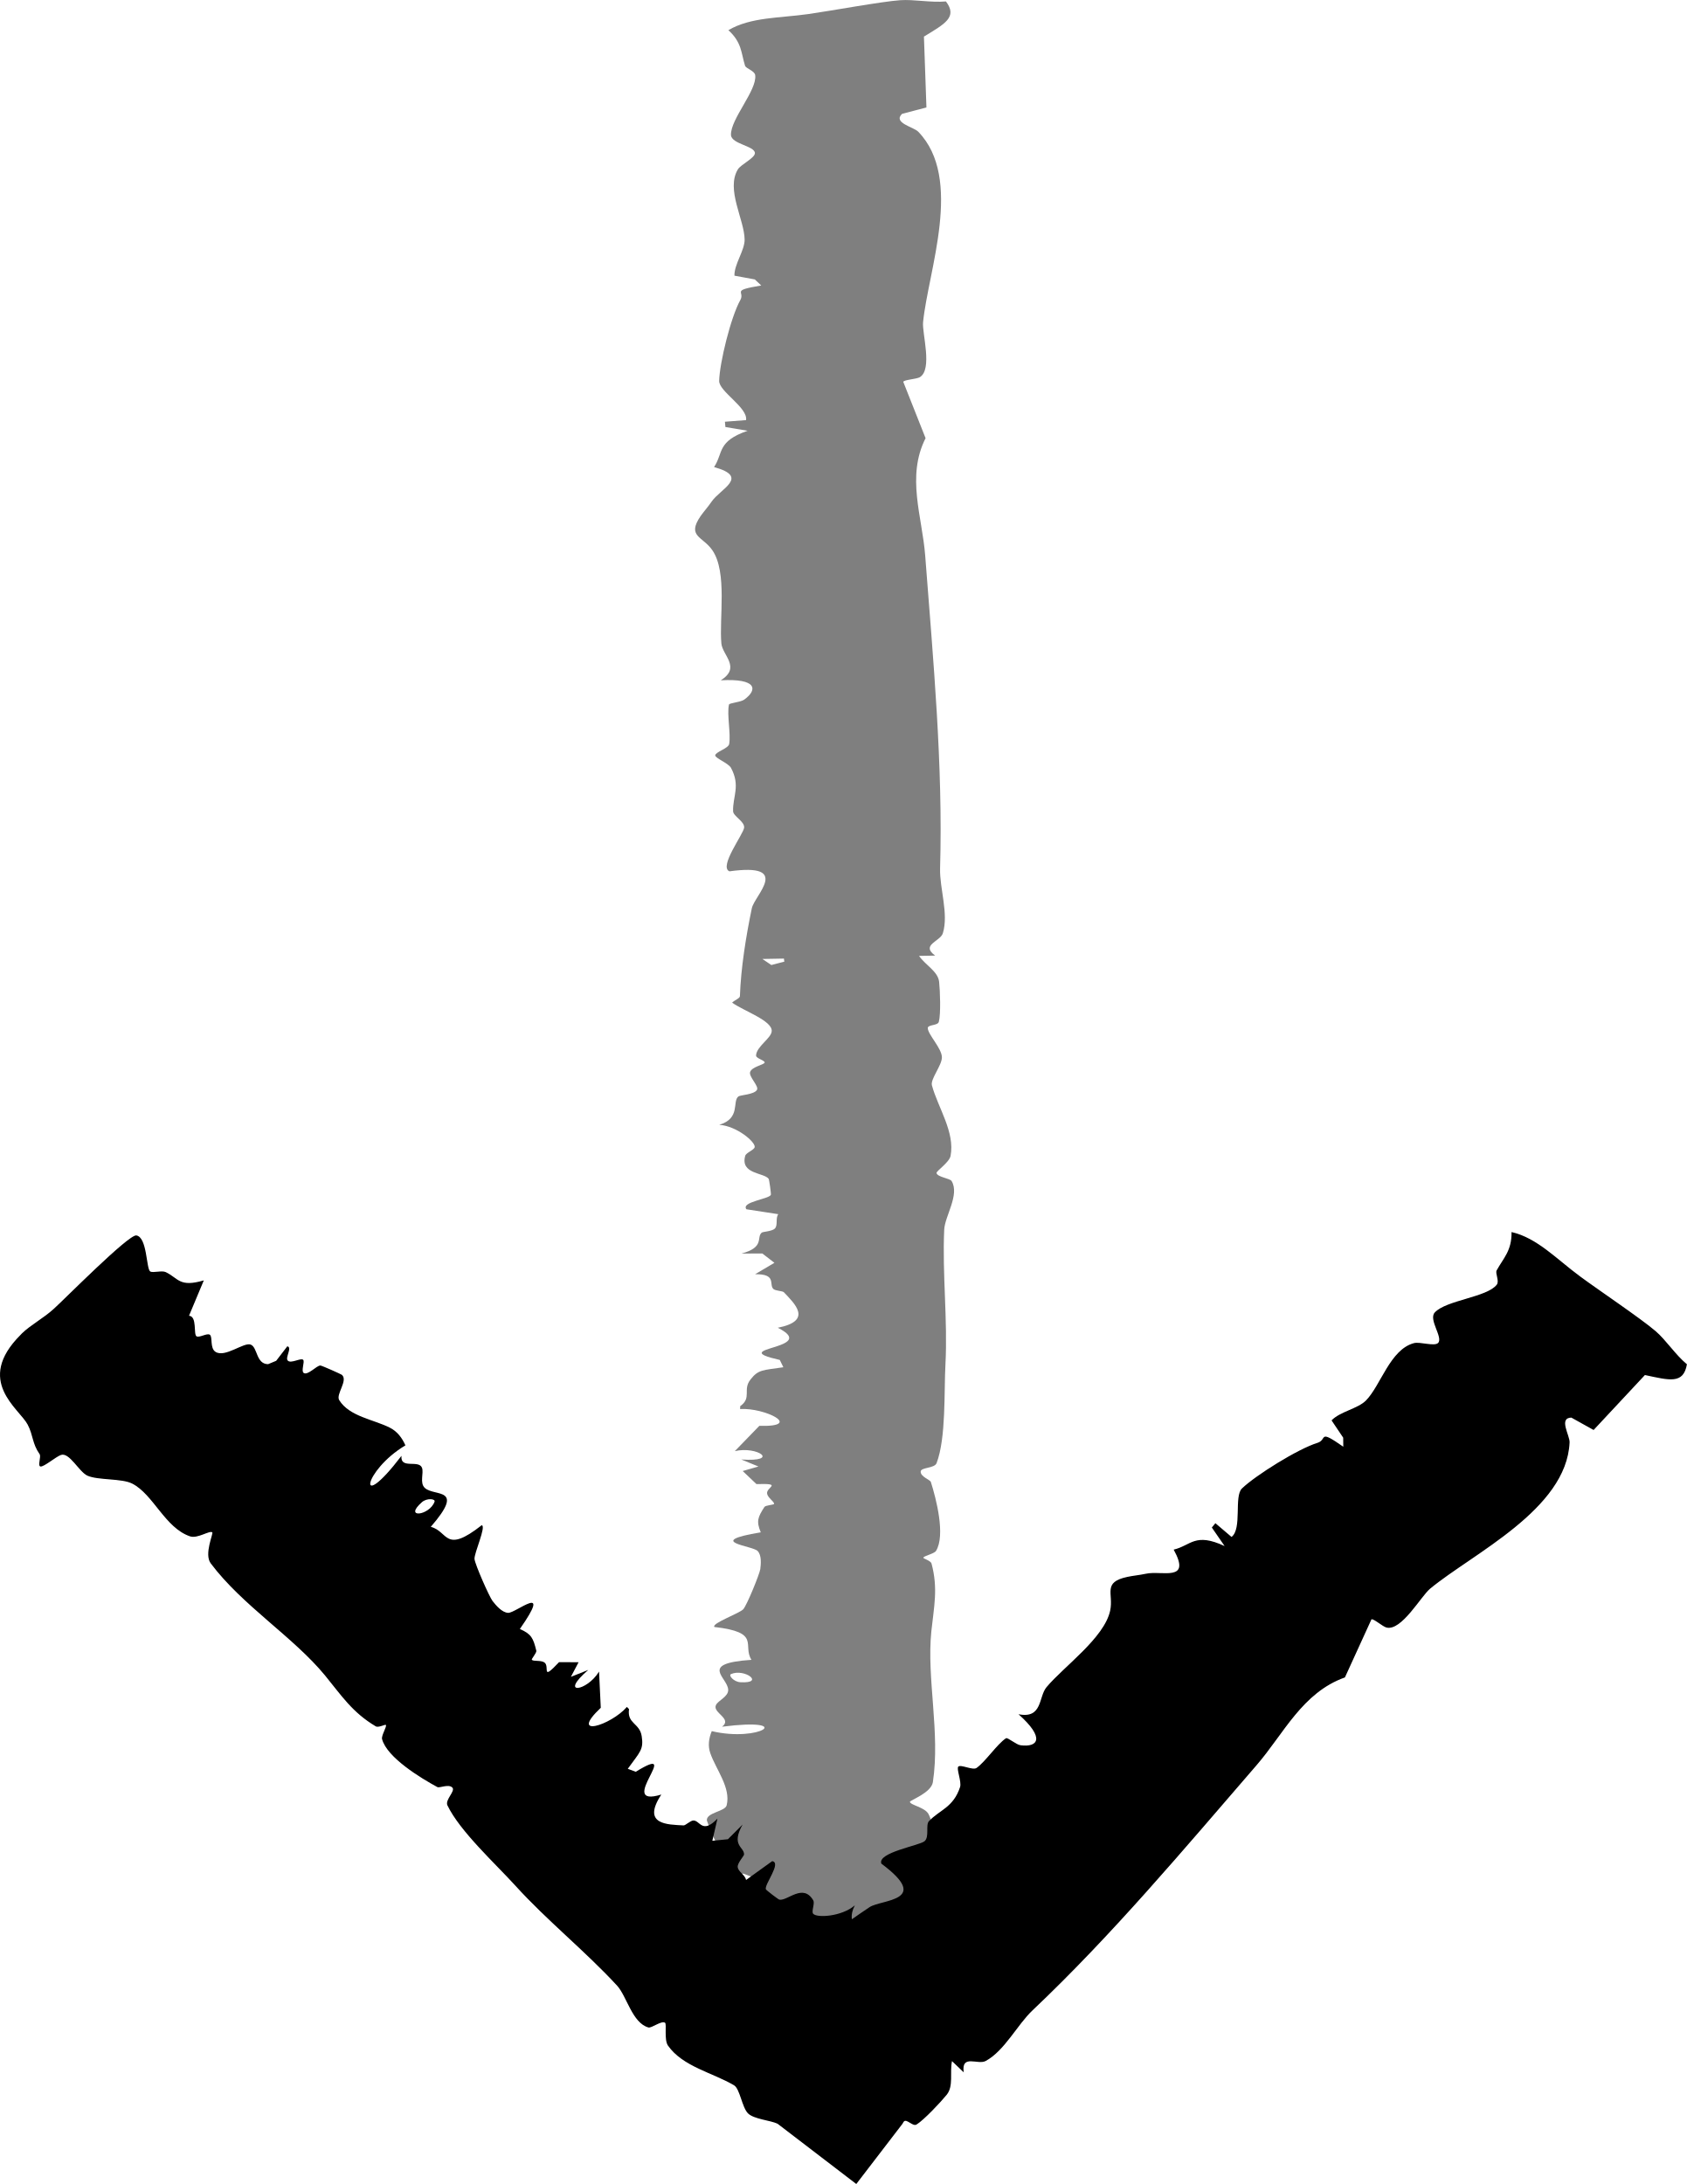
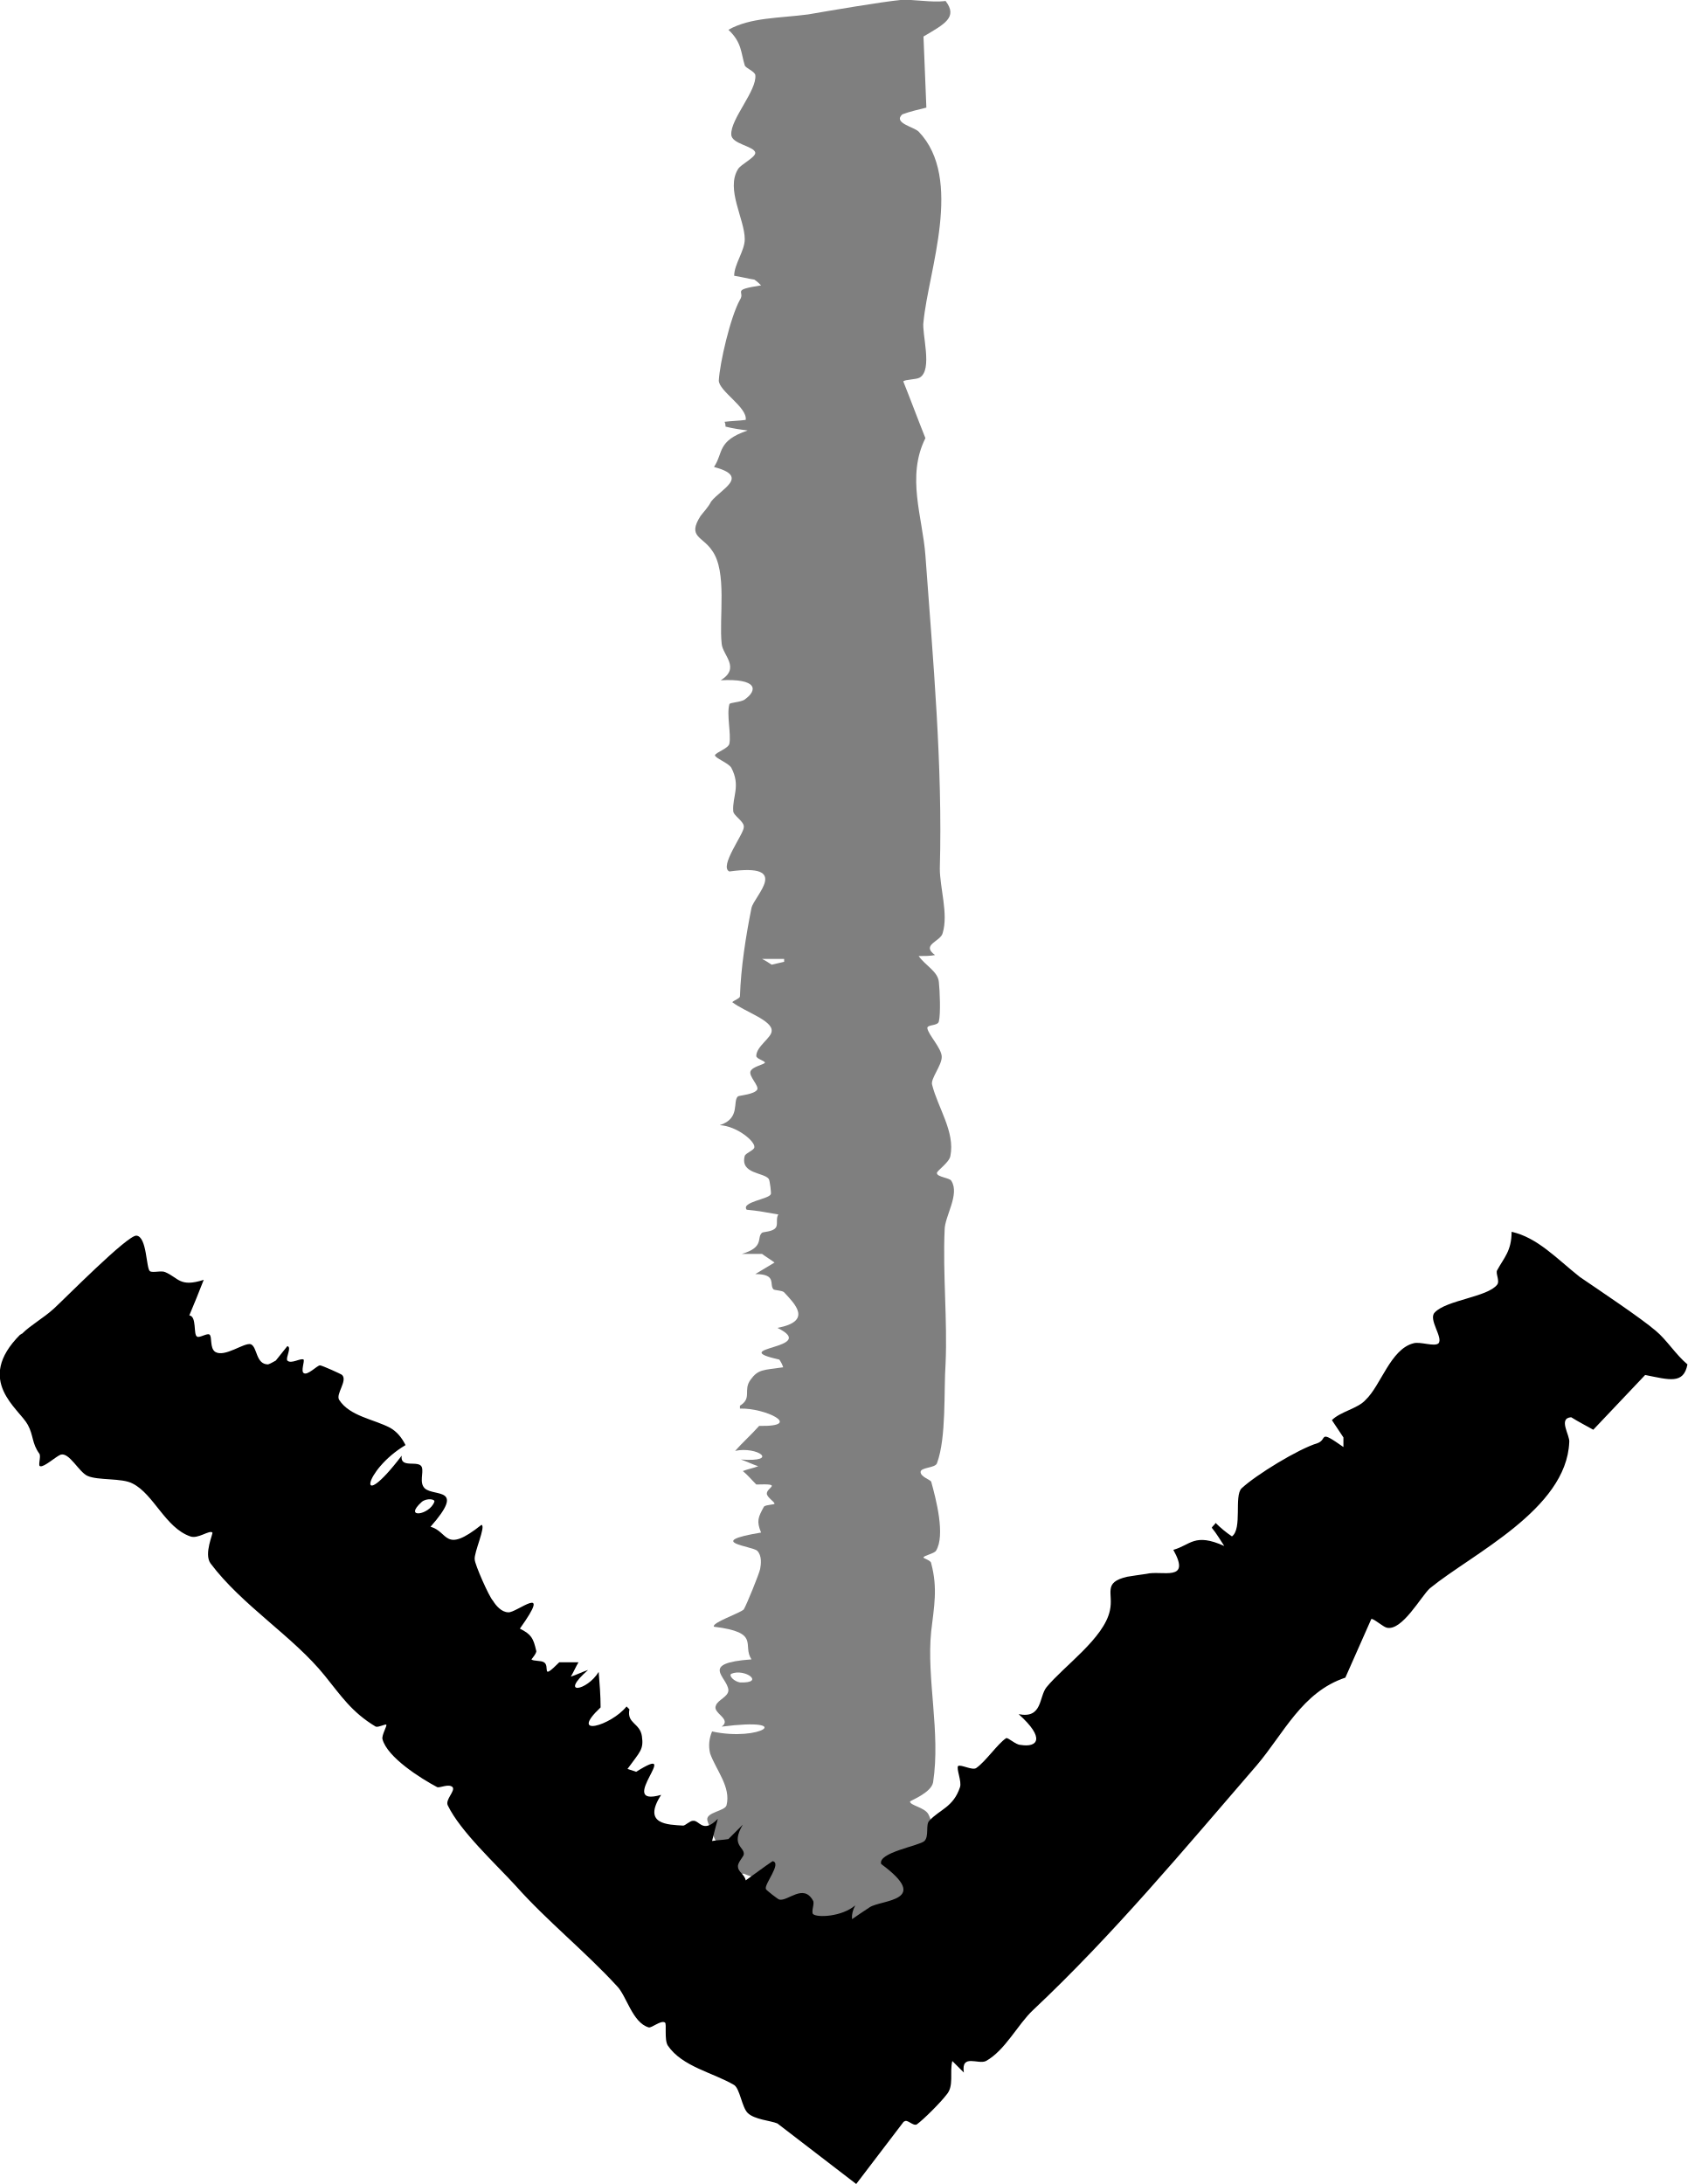
- <svg xmlns="http://www.w3.org/2000/svg" preserveAspectRatio="none" overflow="visible" style="display: block;" width="17.555" height="22.729" viewBox="0 0 17.555 22.729" fill="none">
-   <g id="Group">
-     <path id="Vector" opacity="0.5" d="M10.248 20.401C10.266 20.426 10.168 20.462 10.163 20.492C10.141 20.619 10.073 20.666 10.034 20.78C9.977 20.949 10.106 21.453 9.426 21.453C9.426 21.453 9.426 21.453 9.426 21.453C9.42 21.453 9.413 21.453 9.406 21.452C9.277 21.451 9.135 21.408 8.989 21.401C8.842 21.395 7.897 21.4 7.844 21.339C7.773 21.251 8.016 21.04 8.005 20.993C7.998 20.96 7.912 20.921 7.897 20.88C7.847 20.747 7.91 20.678 7.677 20.559C7.8 20.511 7.923 20.463 8.046 20.416C7.989 20.353 8.151 20.259 8.142 20.221C8.135 20.19 8.038 20.172 8.033 20.139C8.027 20.103 8.132 20.047 8.117 19.981C8.091 19.873 7.837 19.854 7.805 19.789C7.772 19.722 7.91 19.617 7.82 19.531C7.792 19.52 7.764 19.509 7.737 19.499C7.673 19.506 7.61 19.514 7.547 19.522C7.518 19.479 7.647 19.46 7.649 19.42C7.652 19.373 7.53 19.35 7.53 19.318C7.531 19.292 7.629 19.257 7.623 19.224C7.614 19.175 7.472 19.186 7.446 19.16C7.435 19.149 7.357 18.956 7.356 18.945C7.35 18.862 7.545 18.854 7.562 18.788C7.608 18.605 7.451 18.416 7.392 18.246C7.365 18.17 7.376 18.091 7.407 18.016C7.905 18.135 8.292 17.871 7.514 17.97C7.625 17.886 7.414 17.826 7.45 17.746C7.473 17.695 7.581 17.659 7.578 17.585C7.572 17.454 7.266 17.311 7.82 17.274C7.723 17.12 7.924 16.988 7.434 16.932C7.404 16.893 7.696 16.791 7.735 16.747C7.773 16.705 7.904 16.383 7.912 16.33C7.919 16.277 7.927 16.185 7.884 16.141C7.831 16.085 7.323 16.046 7.917 15.947C7.869 15.832 7.886 15.79 7.955 15.683C7.967 15.664 8.056 15.662 8.056 15.65C8.056 15.627 7.99 15.587 7.983 15.545C7.97 15.476 8.155 15.437 7.872 15.445C7.824 15.4 7.777 15.354 7.729 15.309C7.784 15.293 7.839 15.277 7.893 15.262C7.834 15.237 7.774 15.213 7.714 15.189C8.124 15.217 7.883 15.047 7.647 15.102C7.732 15.015 7.817 14.927 7.902 14.839C8.368 14.851 7.955 14.647 7.702 14.664C7.702 14.654 7.703 14.644 7.703 14.634C7.827 14.546 7.726 14.465 7.809 14.358C7.892 14.251 7.937 14.261 8.152 14.229C8.139 14.203 8.127 14.178 8.115 14.153C7.527 14.021 8.545 14.044 8.094 13.818C8.463 13.745 8.269 13.567 8.157 13.448C8.144 13.435 8.073 13.434 8.05 13.416C7.997 13.371 8.089 13.257 7.858 13.261C7.925 13.221 7.992 13.182 8.059 13.142C8.017 13.11 7.975 13.078 7.933 13.045C7.861 13.045 7.788 13.046 7.716 13.046C7.962 12.98 7.868 12.878 7.927 12.828C7.938 12.818 8.038 12.815 8.065 12.784C8.097 12.748 8.068 12.68 8.099 12.636C7.989 12.619 7.879 12.602 7.768 12.585C7.708 12.508 8 12.48 8.022 12.435C8.026 12.426 8.005 12.276 7.999 12.268C7.95 12.202 7.702 12.221 7.755 12.029C7.764 11.995 7.85 11.968 7.854 11.937C7.86 11.882 7.665 11.718 7.485 11.706C7.71 11.639 7.618 11.463 7.684 11.411C7.704 11.395 7.847 11.392 7.877 11.343C7.902 11.304 7.787 11.203 7.807 11.154C7.828 11.101 7.948 11.082 7.957 11.059C7.964 11.036 7.867 11.016 7.868 10.985C7.871 10.891 8.028 10.805 8.031 10.73C8.035 10.621 7.747 10.525 7.619 10.435C7.638 10.412 7.7 10.39 7.7 10.367C7.71 10.075 7.763 9.745 7.824 9.452C7.853 9.316 8.243 8.978 7.591 9.068C7.477 9.021 7.74 8.677 7.744 8.612C7.748 8.547 7.631 8.495 7.629 8.443C7.624 8.288 7.708 8.179 7.607 7.991C7.58 7.942 7.441 7.89 7.443 7.861C7.445 7.826 7.579 7.789 7.588 7.744C7.607 7.636 7.563 7.436 7.586 7.333C7.591 7.315 7.708 7.308 7.745 7.281C7.889 7.176 7.876 7.059 7.501 7.08C7.714 6.946 7.519 6.821 7.507 6.697C7.483 6.434 7.571 5.955 7.413 5.726C7.313 5.581 7.145 5.585 7.29 5.372C7.323 5.325 7.366 5.278 7.405 5.221C7.495 5.087 7.806 4.964 7.431 4.861C7.529 4.712 7.46 4.594 7.78 4.483C7.703 4.47 7.626 4.457 7.549 4.444C7.548 4.426 7.546 4.407 7.544 4.389C7.617 4.383 7.69 4.378 7.764 4.372C7.784 4.241 7.482 4.075 7.484 3.964C7.488 3.778 7.605 3.3 7.704 3.123C7.756 3.03 7.599 3.025 7.922 2.971C7.9 2.95 7.877 2.929 7.855 2.908C7.784 2.895 7.713 2.882 7.643 2.869C7.64 2.749 7.75 2.607 7.749 2.493C7.746 2.284 7.552 1.971 7.679 1.762C7.712 1.71 7.857 1.644 7.856 1.593C7.854 1.518 7.612 1.5 7.607 1.405C7.6 1.241 7.881 0.937 7.859 0.782C7.853 0.736 7.763 0.715 7.753 0.683C7.712 0.55 7.72 0.441 7.58 0.314C7.812 0.177 8.112 0.189 8.414 0.146C8.642 0.114 9.17 0.016 9.369 0.002C9.51 -0.008 9.69 0.029 9.844 0.015C9.968 0.179 9.832 0.248 9.615 0.381C9.623 0.627 9.632 0.872 9.641 1.118C9.557 1.141 9.472 1.163 9.388 1.185C9.388 1.185 9.388 1.185 9.387 1.185C9.29 1.28 9.507 1.32 9.556 1.371C10.028 1.858 9.659 2.818 9.606 3.354C9.595 3.47 9.708 3.846 9.571 3.926C9.536 3.946 9.406 3.952 9.4 3.974C9.477 4.169 9.555 4.364 9.632 4.56C9.43 4.961 9.597 5.376 9.628 5.781C9.712 6.876 9.814 7.96 9.783 9.037C9.777 9.245 9.874 9.509 9.812 9.712C9.786 9.798 9.577 9.833 9.732 9.945C9.676 9.946 9.62 9.947 9.564 9.948C9.632 10.046 9.76 10.108 9.773 10.217C9.783 10.309 9.792 10.553 9.77 10.634C9.759 10.676 9.654 10.661 9.655 10.7C9.657 10.767 9.802 10.911 9.802 11.004C9.802 11.088 9.681 11.23 9.698 11.295C9.761 11.528 9.94 11.782 9.892 12.03C9.878 12.099 9.742 12.187 9.746 12.208C9.754 12.25 9.886 12.263 9.903 12.291C9.989 12.434 9.832 12.657 9.826 12.798C9.805 13.255 9.863 13.739 9.839 14.195C9.823 14.482 9.847 14.961 9.747 15.226C9.726 15.284 9.581 15.268 9.581 15.316C9.581 15.37 9.679 15.399 9.687 15.423C9.742 15.596 9.841 15.977 9.741 16.14C9.722 16.171 9.608 16.193 9.609 16.212C9.609 16.221 9.686 16.242 9.694 16.272C9.764 16.532 9.719 16.722 9.692 16.978C9.642 17.467 9.786 18.033 9.708 18.547C9.691 18.659 9.467 18.736 9.469 18.752C9.473 18.786 9.624 18.808 9.662 18.878C9.784 19.111 9.623 19.424 9.699 19.645C9.736 19.754 9.928 19.905 9.971 20.012C10.005 20.098 9.929 20.301 10.014 20.339C10.064 20.362 10.228 20.373 10.248 20.401ZM7.704 17.507C7.966 17.522 7.748 17.361 7.608 17.422C7.577 17.435 7.636 17.503 7.704 17.507ZM8.158 9.976C8.083 9.977 8.009 9.979 7.934 9.98C7.965 10.001 7.996 10.022 8.027 10.043C8.072 10.032 8.117 10.02 8.162 10.008C8.161 9.997 8.159 9.986 8.158 9.976Z" fill="currentColor" />
-     <path id="Vector_2" d="M0.421 15.262C0.389 15.255 0.431 15.159 0.412 15.133C0.334 15.022 0.347 14.939 0.288 14.826C0.201 14.659 -0.267 14.372 0.214 13.892C0.214 13.892 0.214 13.892 0.214 13.892C0.218 13.887 0.223 13.882 0.228 13.877C0.321 13.787 0.453 13.719 0.561 13.62C0.67 13.522 1.335 12.849 1.418 12.857C1.533 12.874 1.521 13.204 1.563 13.232C1.593 13.25 1.683 13.219 1.725 13.239C1.859 13.304 1.866 13.4 2.121 13.325C2.07 13.447 2.019 13.57 1.967 13.693C2.054 13.7 2.011 13.885 2.045 13.907C2.074 13.925 2.156 13.87 2.184 13.891C2.215 13.914 2.182 14.03 2.243 14.069C2.342 14.132 2.536 13.967 2.608 13.993C2.682 14.02 2.663 14.196 2.79 14.197C2.818 14.185 2.846 14.174 2.874 14.162C2.913 14.112 2.952 14.061 2.99 14.011C3.044 14.022 2.966 14.128 2.994 14.159C3.027 14.196 3.132 14.127 3.155 14.152C3.174 14.171 3.131 14.267 3.16 14.288C3.203 14.318 3.295 14.21 3.334 14.211C3.349 14.211 3.549 14.301 3.558 14.308C3.625 14.367 3.493 14.51 3.53 14.571C3.635 14.742 3.888 14.772 4.057 14.858C4.133 14.896 4.184 14.963 4.219 15.042C3.778 15.304 3.701 15.776 4.178 15.151C4.163 15.293 4.356 15.189 4.391 15.274C4.413 15.329 4.364 15.432 4.421 15.485C4.523 15.579 4.847 15.47 4.483 15.89C4.667 15.936 4.625 16.178 5.013 15.873C5.063 15.882 4.933 16.164 4.938 16.225C4.944 16.283 5.092 16.618 5.126 16.662C5.161 16.707 5.224 16.782 5.288 16.785C5.367 16.789 5.755 16.459 5.41 16.953C5.531 17.006 5.549 17.049 5.581 17.178C5.587 17.202 5.526 17.266 5.535 17.274C5.552 17.292 5.628 17.276 5.665 17.301C5.726 17.343 5.624 17.504 5.818 17.298C5.886 17.298 5.954 17.299 6.021 17.299C5.994 17.349 5.968 17.4 5.941 17.451C6.001 17.427 6.061 17.403 6.122 17.379C5.81 17.647 6.109 17.604 6.234 17.396C6.24 17.522 6.246 17.648 6.252 17.773C5.913 18.094 6.358 17.956 6.524 17.764C6.532 17.772 6.539 17.779 6.546 17.787C6.524 17.941 6.657 17.93 6.678 18.069C6.7 18.208 6.66 18.232 6.533 18.408C6.56 18.419 6.588 18.429 6.616 18.439C7.13 18.123 6.393 18.825 6.882 18.676C6.675 18.991 6.946 18.988 7.114 18.997C7.133 18.998 7.184 18.948 7.214 18.946C7.285 18.942 7.305 19.093 7.466 18.927C7.448 19.003 7.431 19.08 7.413 19.157C7.467 19.152 7.521 19.146 7.575 19.141C7.626 19.09 7.677 19.039 7.728 18.988C7.603 19.21 7.746 19.22 7.743 19.3C7.742 19.316 7.673 19.388 7.677 19.43C7.682 19.481 7.754 19.511 7.764 19.565C7.855 19.5 7.946 19.435 8.036 19.369C8.137 19.386 7.952 19.612 7.97 19.662C7.973 19.671 8.101 19.769 8.111 19.77C8.196 19.785 8.357 19.596 8.463 19.777C8.482 19.809 8.442 19.891 8.462 19.916C8.499 19.962 8.759 19.947 8.896 19.829C8.787 20.038 8.984 20.105 8.977 20.191C8.975 20.216 8.876 20.32 8.891 20.378C8.902 20.425 9.059 20.42 9.083 20.47C9.108 20.525 9.037 20.624 9.048 20.648C9.059 20.67 9.144 20.617 9.166 20.64C9.235 20.713 9.188 20.889 9.243 20.947C9.243 20.948 9.244 20.948 9.245 20.949H8.239C8.318 20.868 8.189 20.597 8.167 20.44C8.197 20.436 8.257 20.463 8.275 20.446C8.501 20.233 8.785 20.024 9.049 19.848C9.171 19.766 9.701 19.788 9.172 19.395C9.127 19.279 9.57 19.207 9.622 19.161C9.674 19.115 9.63 18.993 9.667 18.953C9.78 18.834 9.921 18.811 9.991 18.598C10.009 18.542 9.95 18.405 9.973 18.385C10 18.36 10.123 18.427 10.163 18.399C10.257 18.332 10.376 18.151 10.469 18.09C10.487 18.079 10.575 18.158 10.621 18.163C10.801 18.186 10.88 18.09 10.599 17.84C10.851 17.89 10.806 17.659 10.891 17.558C11.071 17.343 11.492 17.046 11.553 16.762C11.591 16.584 11.469 16.467 11.731 16.411C11.789 16.398 11.855 16.393 11.925 16.378C12.09 16.341 12.402 16.469 12.214 16.127C12.395 16.084 12.435 15.946 12.744 16.09C12.7 16.026 12.655 15.961 12.611 15.897C12.623 15.882 12.635 15.867 12.648 15.852C12.704 15.9 12.76 15.947 12.816 15.995C12.928 15.911 12.84 15.573 12.924 15.491C13.066 15.354 13.508 15.078 13.71 15.016C13.817 14.983 13.71 14.868 13.979 15.056C13.978 15.025 13.978 14.993 13.978 14.962C13.938 14.902 13.898 14.842 13.857 14.782C13.945 14.69 14.13 14.661 14.215 14.575C14.37 14.417 14.466 14.044 14.714 13.978C14.776 13.961 14.928 14.015 14.966 13.976C15.02 13.918 14.863 13.733 14.931 13.659C15.048 13.531 15.475 13.501 15.576 13.37C15.606 13.332 15.558 13.252 15.575 13.221C15.646 13.092 15.733 13.016 15.73 12.822C15.997 12.883 16.199 13.104 16.445 13.285C16.63 13.422 17.077 13.722 17.229 13.853C17.336 13.944 17.436 14.1 17.555 14.198C17.519 14.409 17.372 14.364 17.118 14.31C16.94 14.501 16.762 14.691 16.584 14.882C16.507 14.839 16.431 14.796 16.354 14.754C16.354 14.753 16.354 14.753 16.354 14.753C16.215 14.755 16.338 14.939 16.334 15.012C16.302 15.711 15.322 16.169 14.882 16.534C14.787 16.613 14.585 16.976 14.429 16.938C14.388 16.928 14.292 16.841 14.272 16.853C14.18 17.054 14.088 17.256 13.996 17.457C13.552 17.615 13.359 18.044 13.077 18.37C12.316 19.25 11.575 20.136 10.746 20.921C10.585 21.073 10.456 21.34 10.259 21.448C10.177 21.494 10.002 21.373 10.029 21.567C9.988 21.528 9.947 21.489 9.907 21.45C9.882 21.571 9.925 21.708 9.853 21.799C9.791 21.876 9.614 22.064 9.538 22.11C9.499 22.134 9.436 22.048 9.407 22.078C9.402 22.084 9.397 22.092 9.392 22.102L8.911 22.729L8.092 22.102C8.018 22.066 7.846 22.055 7.784 21.994C7.721 21.93 7.7 21.738 7.639 21.702C7.421 21.572 7.104 21.508 6.951 21.288C6.909 21.227 6.94 21.064 6.921 21.051C6.884 21.025 6.781 21.109 6.748 21.1C6.579 21.053 6.523 20.775 6.422 20.665C6.094 20.308 5.69 19.985 5.365 19.626C5.16 19.4 4.785 19.058 4.656 18.788C4.629 18.73 4.743 18.639 4.707 18.603C4.667 18.563 4.576 18.611 4.551 18.598C4.383 18.507 4.027 18.292 3.976 18.099C3.966 18.062 4.03 17.965 4.015 17.951C4.008 17.944 3.938 17.983 3.91 17.966C3.665 17.82 3.554 17.646 3.382 17.436C3.05 17.033 2.523 16.71 2.193 16.27C2.121 16.174 2.223 15.958 2.209 15.947C2.18 15.925 2.057 16.015 1.978 15.989C1.717 15.901 1.596 15.552 1.376 15.44C1.268 15.384 1.02 15.407 0.909 15.357C0.821 15.316 0.722 15.111 0.634 15.142C0.58 15.161 0.457 15.268 0.421 15.262ZM4.391 15.633C4.194 15.807 4.469 15.774 4.522 15.629C4.535 15.597 4.442 15.588 4.391 15.633ZM8.892 20.477C8.838 20.425 8.784 20.373 8.73 20.322C8.737 20.359 8.743 20.397 8.749 20.435C8.789 20.458 8.83 20.48 8.871 20.503C8.878 20.494 8.885 20.485 8.892 20.477Z" fill="currentColor" />
+ <svg xmlns="http://www.w3.org/2000/svg" preserveAspectRatio="none" overflow="visible" style="display: block;" width="17.56" height="22.73" viewBox="0 0 17.56 22.73" fill="none">
+   <g>
+     <path opacity="0.5" d="M10.25 20.4C10.27 20.43 10.17 20.46 10.16 20.49C10.14 20.62 10.07 20.67 10.03 20.78C9.98 20.95 10.11 21.45 9.43 21.45C9.43 21.45 9.43 21.45 9.43 21.45C9.42 21.45 9.41 21.45 9.41 21.45C9.28 21.45 9.14 21.41 8.99 21.4C8.84 21.4 7.9 21.4 7.84 21.34C7.77 21.25 8.02 21.04 8.01 20.99C8 20.96 7.91 20.92 7.9 20.88C7.85 20.75 7.91 20.68 7.68 20.56C7.8 20.51 7.92 20.46 8.05 20.42C7.99 20.35 8.15 20.26 8.14 20.22C8.13 20.19 8.04 20.17 8.03 20.14C8.03 20.1 8.13 20.05 8.12 19.98C8.09 19.87 7.84 19.85 7.81 19.79C7.77 19.72 7.91 19.62 7.82 19.53C7.79 19.52 7.76 19.51 7.74 19.5C7.67 19.51 7.61 19.51 7.55 19.52C7.52 19.48 7.65 19.46 7.65 19.42C7.65 19.37 7.53 19.35 7.53 19.32C7.53 19.29 7.63 19.26 7.62 19.22C7.61 19.18 7.47 19.19 7.45 19.16C7.44 19.15 7.36 18.96 7.36 18.94C7.35 18.86 7.54 18.85 7.56 18.79C7.61 18.6 7.45 18.42 7.39 18.25C7.37 18.17 7.38 18.09 7.41 18.02C7.91 18.13 8.29 17.87 7.51 17.97C7.62 17.89 7.41 17.83 7.45 17.75C7.47 17.69 7.58 17.66 7.58 17.59C7.57 17.45 7.27 17.31 7.82 17.27C7.72 17.12 7.92 16.99 7.43 16.93C7.4 16.89 7.7 16.79 7.74 16.75C7.77 16.7 7.9 16.38 7.91 16.33C7.92 16.28 7.93 16.19 7.88 16.14C7.83 16.09 7.32 16.05 7.92 15.95C7.87 15.83 7.89 15.79 7.95 15.68C7.97 15.66 8.06 15.66 8.06 15.65C8.06 15.63 7.99 15.59 7.98 15.55C7.97 15.48 8.16 15.44 7.87 15.45C7.82 15.4 7.78 15.35 7.73 15.31C7.78 15.29 7.84 15.28 7.89 15.26C7.83 15.24 7.77 15.21 7.71 15.19C8.12 15.22 7.88 15.05 7.65 15.1C7.73 15.01 7.82 14.93 7.9 14.84C8.37 14.85 7.96 14.65 7.7 14.66C7.7 14.65 7.7 14.64 7.7 14.63C7.83 14.55 7.73 14.47 7.81 14.36C7.89 14.25 7.94 14.26 8.15 14.23C8.14 14.2 8.13 14.18 8.11 14.15C7.53 14.02 8.54 14.04 8.09 13.82C8.46 13.75 8.27 13.57 8.16 13.45C8.14 13.43 8.07 13.43 8.05 13.42C8 13.37 8.09 13.26 7.86 13.26C7.93 13.22 7.99 13.18 8.06 13.14C8.02 13.11 7.97 13.08 7.93 13.05C7.86 13.05 7.79 13.05 7.72 13.05C7.96 12.98 7.87 12.88 7.93 12.83C7.94 12.82 8.04 12.82 8.07 12.78C8.1 12.75 8.07 12.68 8.1 12.64C7.99 12.62 7.88 12.6 7.77 12.59C7.71 12.51 8 12.48 8.02 12.43C8.03 12.43 8.01 12.28 8 12.27C7.95 12.2 7.7 12.22 7.75 12.03C7.76 12 7.85 11.97 7.85 11.94C7.86 11.88 7.67 11.72 7.49 11.71C7.71 11.64 7.62 11.46 7.68 11.41C7.7 11.4 7.85 11.39 7.88 11.34C7.9 11.3 7.79 11.2 7.81 11.15C7.83 11.1 7.95 11.08 7.96 11.06C7.96 11.04 7.87 11.02 7.87 10.99C7.87 10.89 8.03 10.8 8.03 10.73C8.04 10.62 7.75 10.53 7.62 10.43C7.64 10.41 7.7 10.39 7.7 10.37C7.71 10.07 7.76 9.75 7.82 9.45C7.85 9.32 8.24 8.98 7.59 9.07C7.48 9.02 7.74 8.68 7.74 8.61C7.75 8.55 7.63 8.49 7.63 8.44C7.62 8.29 7.71 8.18 7.61 7.99C7.58 7.94 7.44 7.89 7.44 7.86C7.45 7.83 7.58 7.79 7.59 7.74C7.61 7.64 7.56 7.44 7.59 7.33C7.59 7.31 7.71 7.31 7.75 7.28C7.89 7.18 7.88 7.06 7.5 7.08C7.71 6.95 7.52 6.82 7.51 6.7C7.48 6.43 7.57 5.95 7.41 5.73C7.31 5.58 7.15 5.59 7.29 5.37C7.32 5.33 7.37 5.28 7.4 5.22C7.5 5.09 7.81 4.96 7.43 4.86C7.53 4.71 7.46 4.59 7.78 4.48C7.7 4.47 7.63 4.46 7.55 4.44C7.55 4.43 7.55 4.41 7.54 4.39C7.62 4.38 7.69 4.38 7.76 4.37C7.78 4.24 7.48 4.07 7.48 3.96C7.49 3.78 7.6 3.3 7.7 3.12C7.76 3.03 7.6 3.02 7.92 2.97C7.9 2.95 7.88 2.93 7.85 2.91C7.78 2.9 7.71 2.88 7.64 2.87C7.64 2.75 7.75 2.61 7.75 2.49C7.75 2.28 7.55 1.97 7.68 1.76C7.71 1.71 7.86 1.64 7.86 1.59C7.85 1.52 7.61 1.5 7.61 1.4C7.6 1.24 7.88 0.94 7.86 0.78C7.85 0.74 7.76 0.71 7.75 0.68C7.71 0.55 7.72 0.44 7.58 0.31C7.81 0.18 8.11 0.19 8.41 0.15C8.64 0.11 9.17 0.02 9.37 0C9.51 -0.01 9.69 0.03 9.84 0.01C9.97 0.18 9.83 0.25 9.61 0.38C9.62 0.63 9.63 0.87 9.64 1.12C9.56 1.14 9.47 1.16 9.39 1.19C9.39 1.19 9.39 1.19 9.39 1.19C9.29 1.28 9.51 1.32 9.56 1.37C10.03 1.86 9.66 2.82 9.61 3.35C9.59 3.47 9.71 3.85 9.57 3.93C9.54 3.95 9.41 3.95 9.4 3.97C9.48 4.17 9.55 4.36 9.63 4.56C9.43 4.96 9.6 5.38 9.63 5.78C9.71 6.88 9.81 7.96 9.78 9.04C9.78 9.24 9.87 9.51 9.81 9.71C9.79 9.8 9.58 9.83 9.73 9.94C9.68 9.95 9.62 9.95 9.56 9.95C9.63 10.05 9.76 10.11 9.77 10.22C9.78 10.31 9.79 10.55 9.77 10.63C9.76 10.68 9.65 10.66 9.65 10.7C9.66 10.77 9.8 10.91 9.8 11C9.8 11.09 9.68 11.23 9.7 11.29C9.76 11.53 9.94 11.78 9.89 12.03C9.88 12.1 9.74 12.19 9.75 12.21C9.75 12.25 9.89 12.26 9.9 12.29C9.99 12.43 9.83 12.66 9.83 12.8C9.81 13.26 9.86 13.74 9.84 14.19C9.82 14.48 9.85 14.96 9.75 15.23C9.73 15.28 9.58 15.27 9.58 15.32C9.58 15.37 9.68 15.4 9.69 15.42C9.74 15.6 9.84 15.98 9.74 16.14C9.72 16.17 9.61 16.19 9.61 16.21C9.61 16.22 9.69 16.24 9.69 16.27C9.76 16.53 9.72 16.72 9.69 16.98C9.64 17.47 9.79 18.03 9.71 18.55C9.69 18.66 9.47 18.74 9.47 18.75C9.47 18.79 9.62 18.81 9.66 18.88C9.78 19.11 9.62 19.42 9.7 19.65C9.74 19.75 9.93 19.9 9.97 20.01C10 20.1 9.93 20.3 10.01 20.34C10.06 20.36 10.23 20.37 10.25 20.4ZM7.7 17.51C7.97 17.52 7.75 17.36 7.61 17.42C7.58 17.44 7.64 17.5 7.7 17.51ZM8.16 9.98C8.08 9.98 8.01 9.98 7.93 9.98C7.97 10 8 10.02 8.03 10.04C8.07 10.03 8.12 10.02 8.16 10.01C8.16 10 8.16 9.99 8.16 9.98Z" fill="currentColor" />
+     <path d="M0.42 15.26C0.39 15.26 0.43 15.16 0.41 15.13C0.33 15.02 0.35 14.94 0.29 14.83C0.2 14.66 -0.27 14.37 0.21 13.89C0.21 13.89 0.21 13.89 0.21 13.89C0.22 13.89 0.22 13.88 0.23 13.88C0.32 13.79 0.45 13.72 0.56 13.62C0.67 13.52 1.33 12.85 1.42 12.86C1.53 12.87 1.52 13.2 1.56 13.23C1.59 13.25 1.68 13.22 1.72 13.24C1.86 13.3 1.87 13.4 2.12 13.32C2.07 13.45 2.02 13.57 1.97 13.69C2.05 13.7 2.01 13.89 2.05 13.91C2.07 13.93 2.16 13.87 2.18 13.89C2.21 13.91 2.18 14.03 2.24 14.07C2.34 14.13 2.54 13.97 2.61 13.99C2.68 14.02 2.66 14.2 2.79 14.2C2.82 14.19 2.85 14.17 2.87 14.16C2.91 14.11 2.95 14.06 2.99 14.01C3.04 14.02 2.97 14.13 2.99 14.16C3.03 14.2 3.13 14.13 3.16 14.15C3.17 14.17 3.13 14.27 3.16 14.29C3.2 14.32 3.3 14.21 3.33 14.21C3.35 14.21 3.55 14.3 3.56 14.31C3.62 14.37 3.49 14.51 3.53 14.57C3.64 14.74 3.89 14.77 4.06 14.86C4.13 14.9 4.18 14.96 4.22 15.04C3.78 15.3 3.7 15.78 4.18 15.15C4.16 15.29 4.36 15.19 4.39 15.27C4.41 15.33 4.36 15.43 4.42 15.49C4.52 15.58 4.85 15.47 4.48 15.89C4.67 15.94 4.62 16.18 5.01 15.87C5.06 15.88 4.93 16.16 4.94 16.23C4.94 16.28 5.09 16.62 5.13 16.66C5.16 16.71 5.22 16.78 5.29 16.78C5.37 16.79 5.76 16.46 5.41 16.95C5.53 17.01 5.55 17.05 5.58 17.18C5.59 17.2 5.53 17.27 5.53 17.27C5.55 17.29 5.63 17.28 5.66 17.3C5.73 17.34 5.62 17.5 5.82 17.3C5.89 17.3 5.95 17.3 6.02 17.3C5.99 17.35 5.97 17.4 5.94 17.45C6 17.43 6.06 17.4 6.12 17.38C5.81 17.65 6.11 17.6 6.23 17.4C6.24 17.52 6.25 17.65 6.25 17.77C5.91 18.09 6.36 17.96 6.52 17.76C6.53 17.77 6.54 17.78 6.55 17.79C6.52 17.94 6.66 17.93 6.68 18.07C6.7 18.21 6.66 18.23 6.53 18.41C6.56 18.42 6.59 18.43 6.62 18.44C7.13 18.12 6.39 18.82 6.88 18.68C6.68 18.99 6.95 18.99 7.11 19C7.13 19 7.18 18.95 7.21 18.95C7.28 18.94 7.31 19.09 7.47 18.93C7.45 19 7.43 19.08 7.41 19.16C7.47 19.15 7.52 19.15 7.58 19.14C7.63 19.09 7.68 19.04 7.73 18.99C7.6 19.21 7.75 19.22 7.74 19.3C7.74 19.32 7.67 19.39 7.68 19.43C7.68 19.48 7.75 19.51 7.76 19.57C7.86 19.5 7.95 19.43 8.04 19.37C8.14 19.39 7.95 19.61 7.97 19.66C7.97 19.67 8.1 19.77 8.11 19.77C8.2 19.79 8.36 19.6 8.46 19.78C8.48 19.81 8.44 19.89 8.46 19.92C8.5 19.96 8.76 19.95 8.9 19.83C8.79 20.04 8.98 20.11 8.98 20.19C8.97 20.22 8.88 20.32 8.89 20.38C8.9 20.43 9.06 20.42 9.08 20.47C9.11 20.52 9.04 20.62 9.05 20.65C9.06 20.67 9.14 20.62 9.17 20.64C9.23 20.71 9.19 20.89 9.24 20.95C9.24 20.95 9.24 20.95 9.25 20.95H8.24C8.32 20.87 8.19 20.6 8.17 20.44C8.2 20.44 8.26 20.46 8.28 20.45C8.5 20.23 8.79 20.02 9.05 19.85C9.17 19.77 9.7 19.79 9.17 19.4C9.13 19.28 9.57 19.21 9.62 19.16C9.67 19.11 9.63 18.99 9.67 18.95C9.78 18.83 9.92 18.81 9.99 18.6C10.01 18.54 9.95 18.41 9.97 18.38C10 18.36 10.12 18.43 10.16 18.4C10.26 18.33 10.38 18.15 10.47 18.09C10.49 18.08 10.57 18.16 10.62 18.16C10.8 18.19 10.88 18.09 10.6 17.84C10.85 17.89 10.81 17.66 10.89 17.56C11.07 17.34 11.49 17.05 11.55 16.76C11.59 16.58 11.47 16.47 11.73 16.41C11.79 16.4 11.86 16.39 11.93 16.38C12.09 16.34 12.4 16.47 12.21 16.13C12.39 16.08 12.43 15.95 12.74 16.09C12.7 16.03 12.66 15.96 12.61 15.9C12.62 15.88 12.64 15.87 12.65 15.85C12.7 15.9 12.76 15.95 12.82 15.99C12.93 15.91 12.84 15.57 12.92 15.49C13.07 15.35 13.51 15.08 13.71 15.02C13.82 14.98 13.71 14.87 13.98 15.06C13.98 15.02 13.98 14.99 13.98 14.96C13.94 14.9 13.9 14.84 13.86 14.78C13.95 14.69 14.13 14.66 14.21 14.57C14.37 14.42 14.47 14.04 14.71 13.98C14.78 13.96 14.93 14.02 14.97 13.98C15.02 13.92 14.86 13.73 14.93 13.66C15.05 13.53 15.48 13.5 15.58 13.37C15.61 13.33 15.56 13.25 15.58 13.22C15.65 13.09 15.73 13.02 15.73 12.82C16 12.88 16.2 13.1 16.44 13.29C16.63 13.42 17.08 13.72 17.23 13.85C17.34 13.94 17.44 14.1 17.56 14.2C17.52 14.41 17.37 14.36 17.12 14.31C16.94 14.5 16.76 14.69 16.58 14.88C16.51 14.84 16.43 14.8 16.35 14.75C16.35 14.75 16.35 14.75 16.35 14.75C16.21 14.76 16.34 14.94 16.33 15.01C16.3 15.71 15.32 16.17 14.88 16.53C14.79 16.61 14.59 16.98 14.43 16.94C14.39 16.93 14.29 16.84 14.27 16.85C14.18 17.05 14.09 17.26 14 17.46C13.55 17.61 13.36 18.04 13.08 18.37C12.32 19.25 11.58 20.14 10.75 20.92C10.59 21.07 10.46 21.34 10.26 21.45C10.18 21.49 10 21.37 10.03 21.57C9.99 21.53 9.95 21.49 9.91 21.45C9.88 21.57 9.93 21.71 9.85 21.8C9.79 21.88 9.61 22.06 9.54 22.11C9.5 22.13 9.44 22.05 9.41 22.08C9.4 22.08 9.4 22.09 9.39 22.1L8.91 22.73L8.09 22.1C8.02 22.07 7.85 22.06 7.78 21.99C7.72 21.93 7.7 21.74 7.64 21.7C7.42 21.57 7.1 21.51 6.95 21.29C6.91 21.23 6.94 21.06 6.92 21.05C6.88 21.02 6.78 21.11 6.75 21.1C6.58 21.05 6.52 20.77 6.42 20.67C6.09 20.31 5.69 19.99 5.37 19.63C5.16 19.4 4.79 19.06 4.66 18.79C4.63 18.73 4.74 18.64 4.71 18.6C4.67 18.56 4.58 18.61 4.55 18.6C4.38 18.51 4.03 18.29 3.98 18.1C3.97 18.06 4.03 17.96 4.02 17.95C4.01 17.94 3.94 17.98 3.91 17.97C3.66 17.82 3.55 17.65 3.38 17.44C3.05 17.03 2.52 16.71 2.19 16.27C2.12 16.17 2.22 15.96 2.21 15.95C2.18 15.92 2.06 16.02 1.98 15.99C1.72 15.9 1.6 15.55 1.38 15.44C1.27 15.38 1.02 15.41 0.91 15.36C0.82 15.32 0.72 15.11 0.63 15.14C0.58 15.16 0.46 15.27 0.42 15.26ZM4.39 15.63C4.19 15.81 4.47 15.77 4.52 15.63C4.53 15.6 4.44 15.59 4.39 15.63ZM8.89 20.48C8.84 20.42 8.78 20.37 8.73 20.32C8.74 20.36 8.74 20.4 8.75 20.43C8.79 20.46 8.83 20.48 8.87 20.5C8.88 20.49 8.88 20.49 8.89 20.48Z" fill="currentColor" />
  </g>
</svg>
